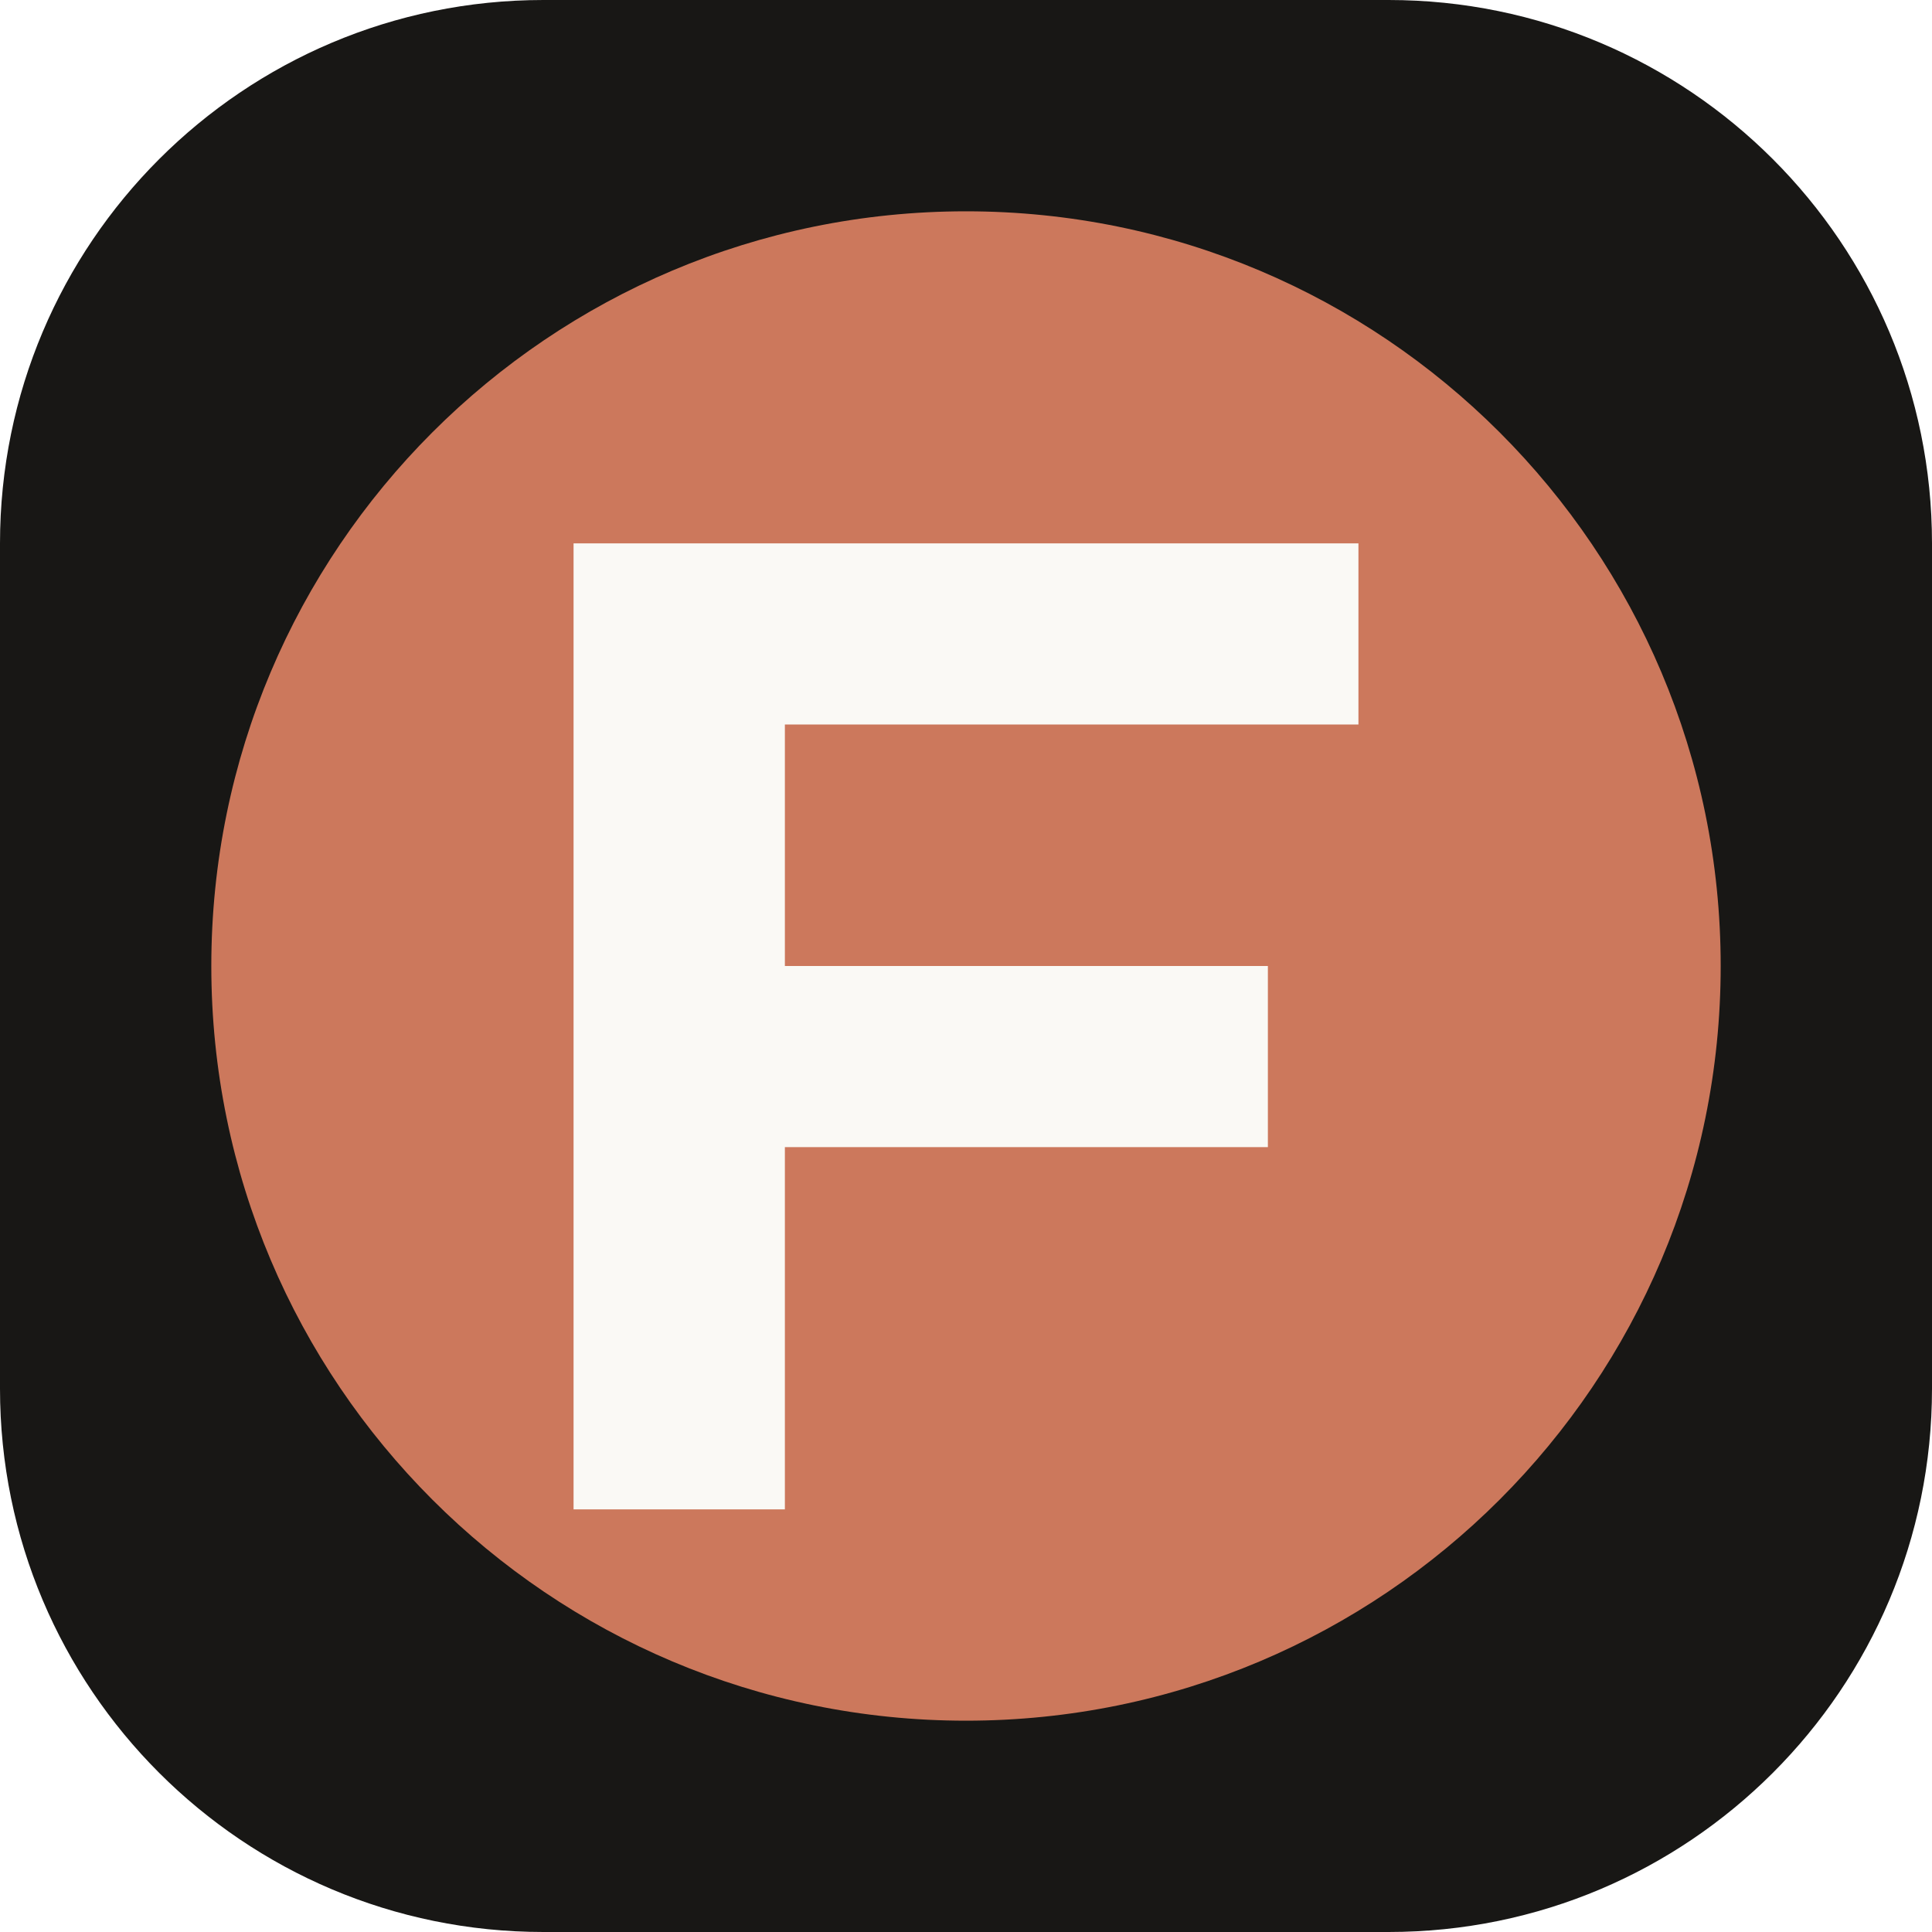
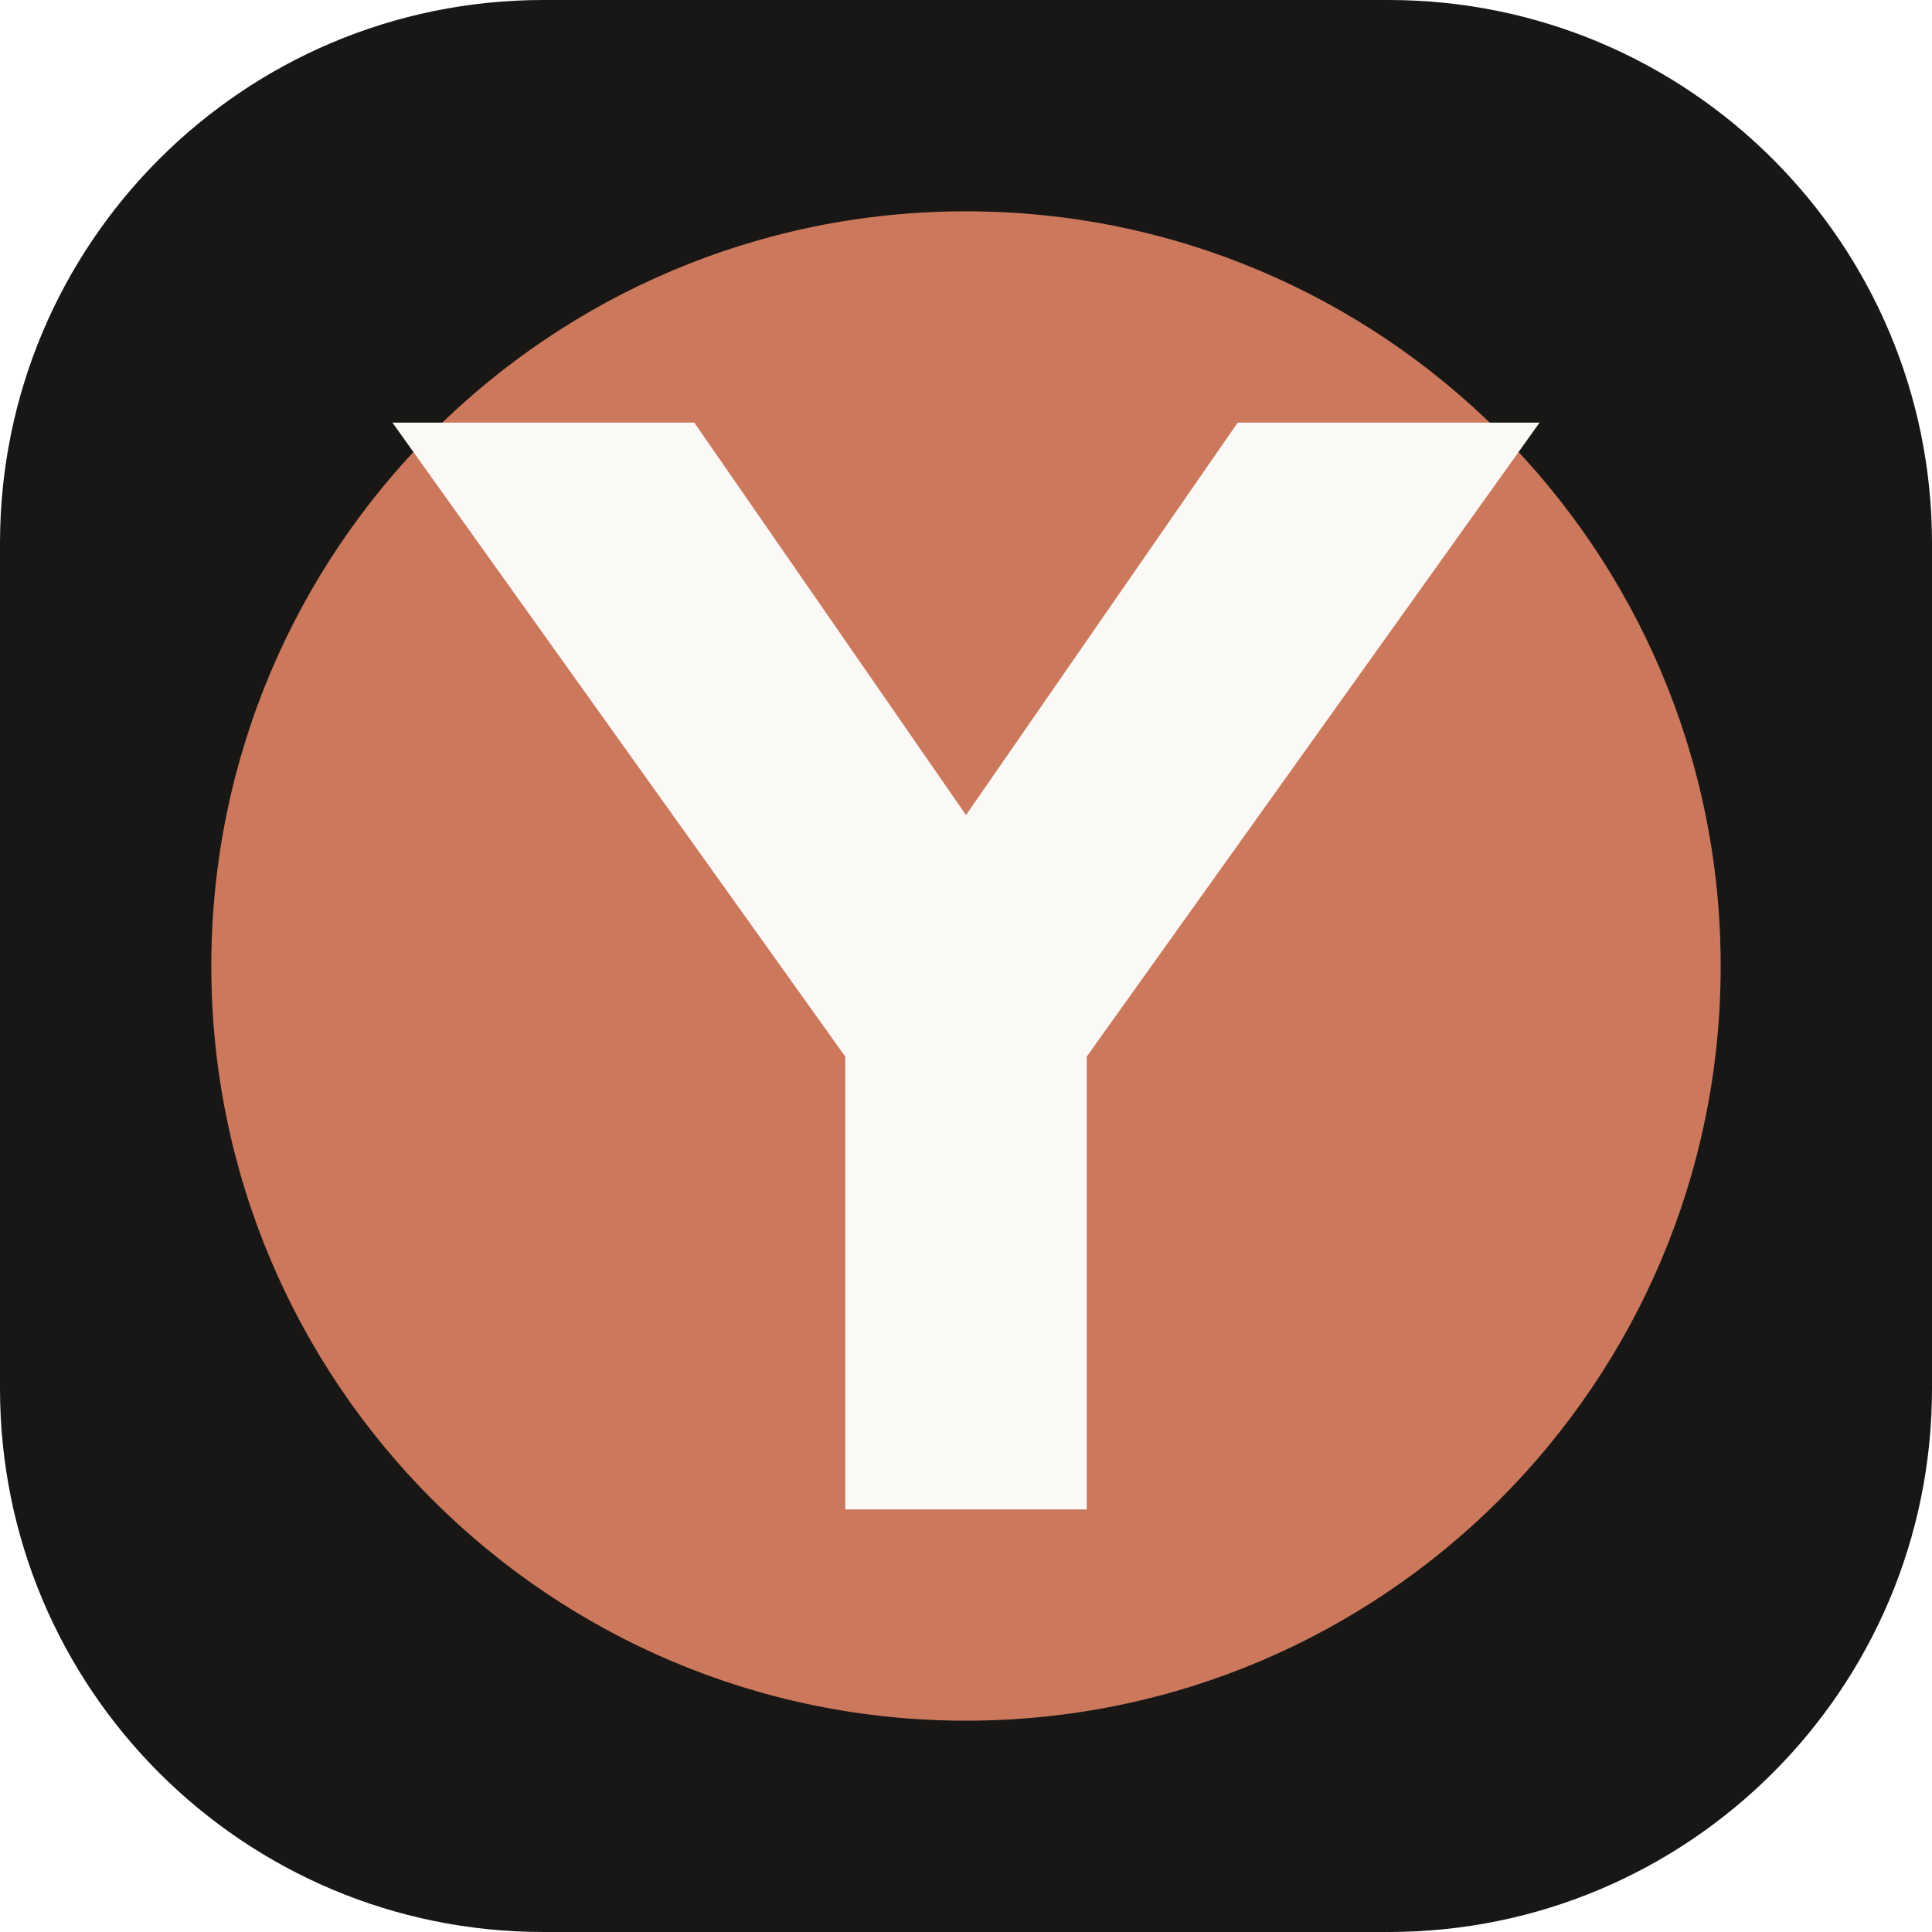
<svg xmlns="http://www.w3.org/2000/svg" viewBox="0 0 64 64">
  <rect width="64" height="64" rx="18" fill="#181715" />
  <circle cx="32" cy="32" r="25" fill="#cc785c" />
-   <path d="M19 18h26v6H26v8h16v6H26v12h-7V18Z" fill="#faf9f5" />
+   <path d="M13 14h10l9 13 9-13h10L36 35v15h-8V35L13 14Z" fill="#faf9f5" />
</svg>
